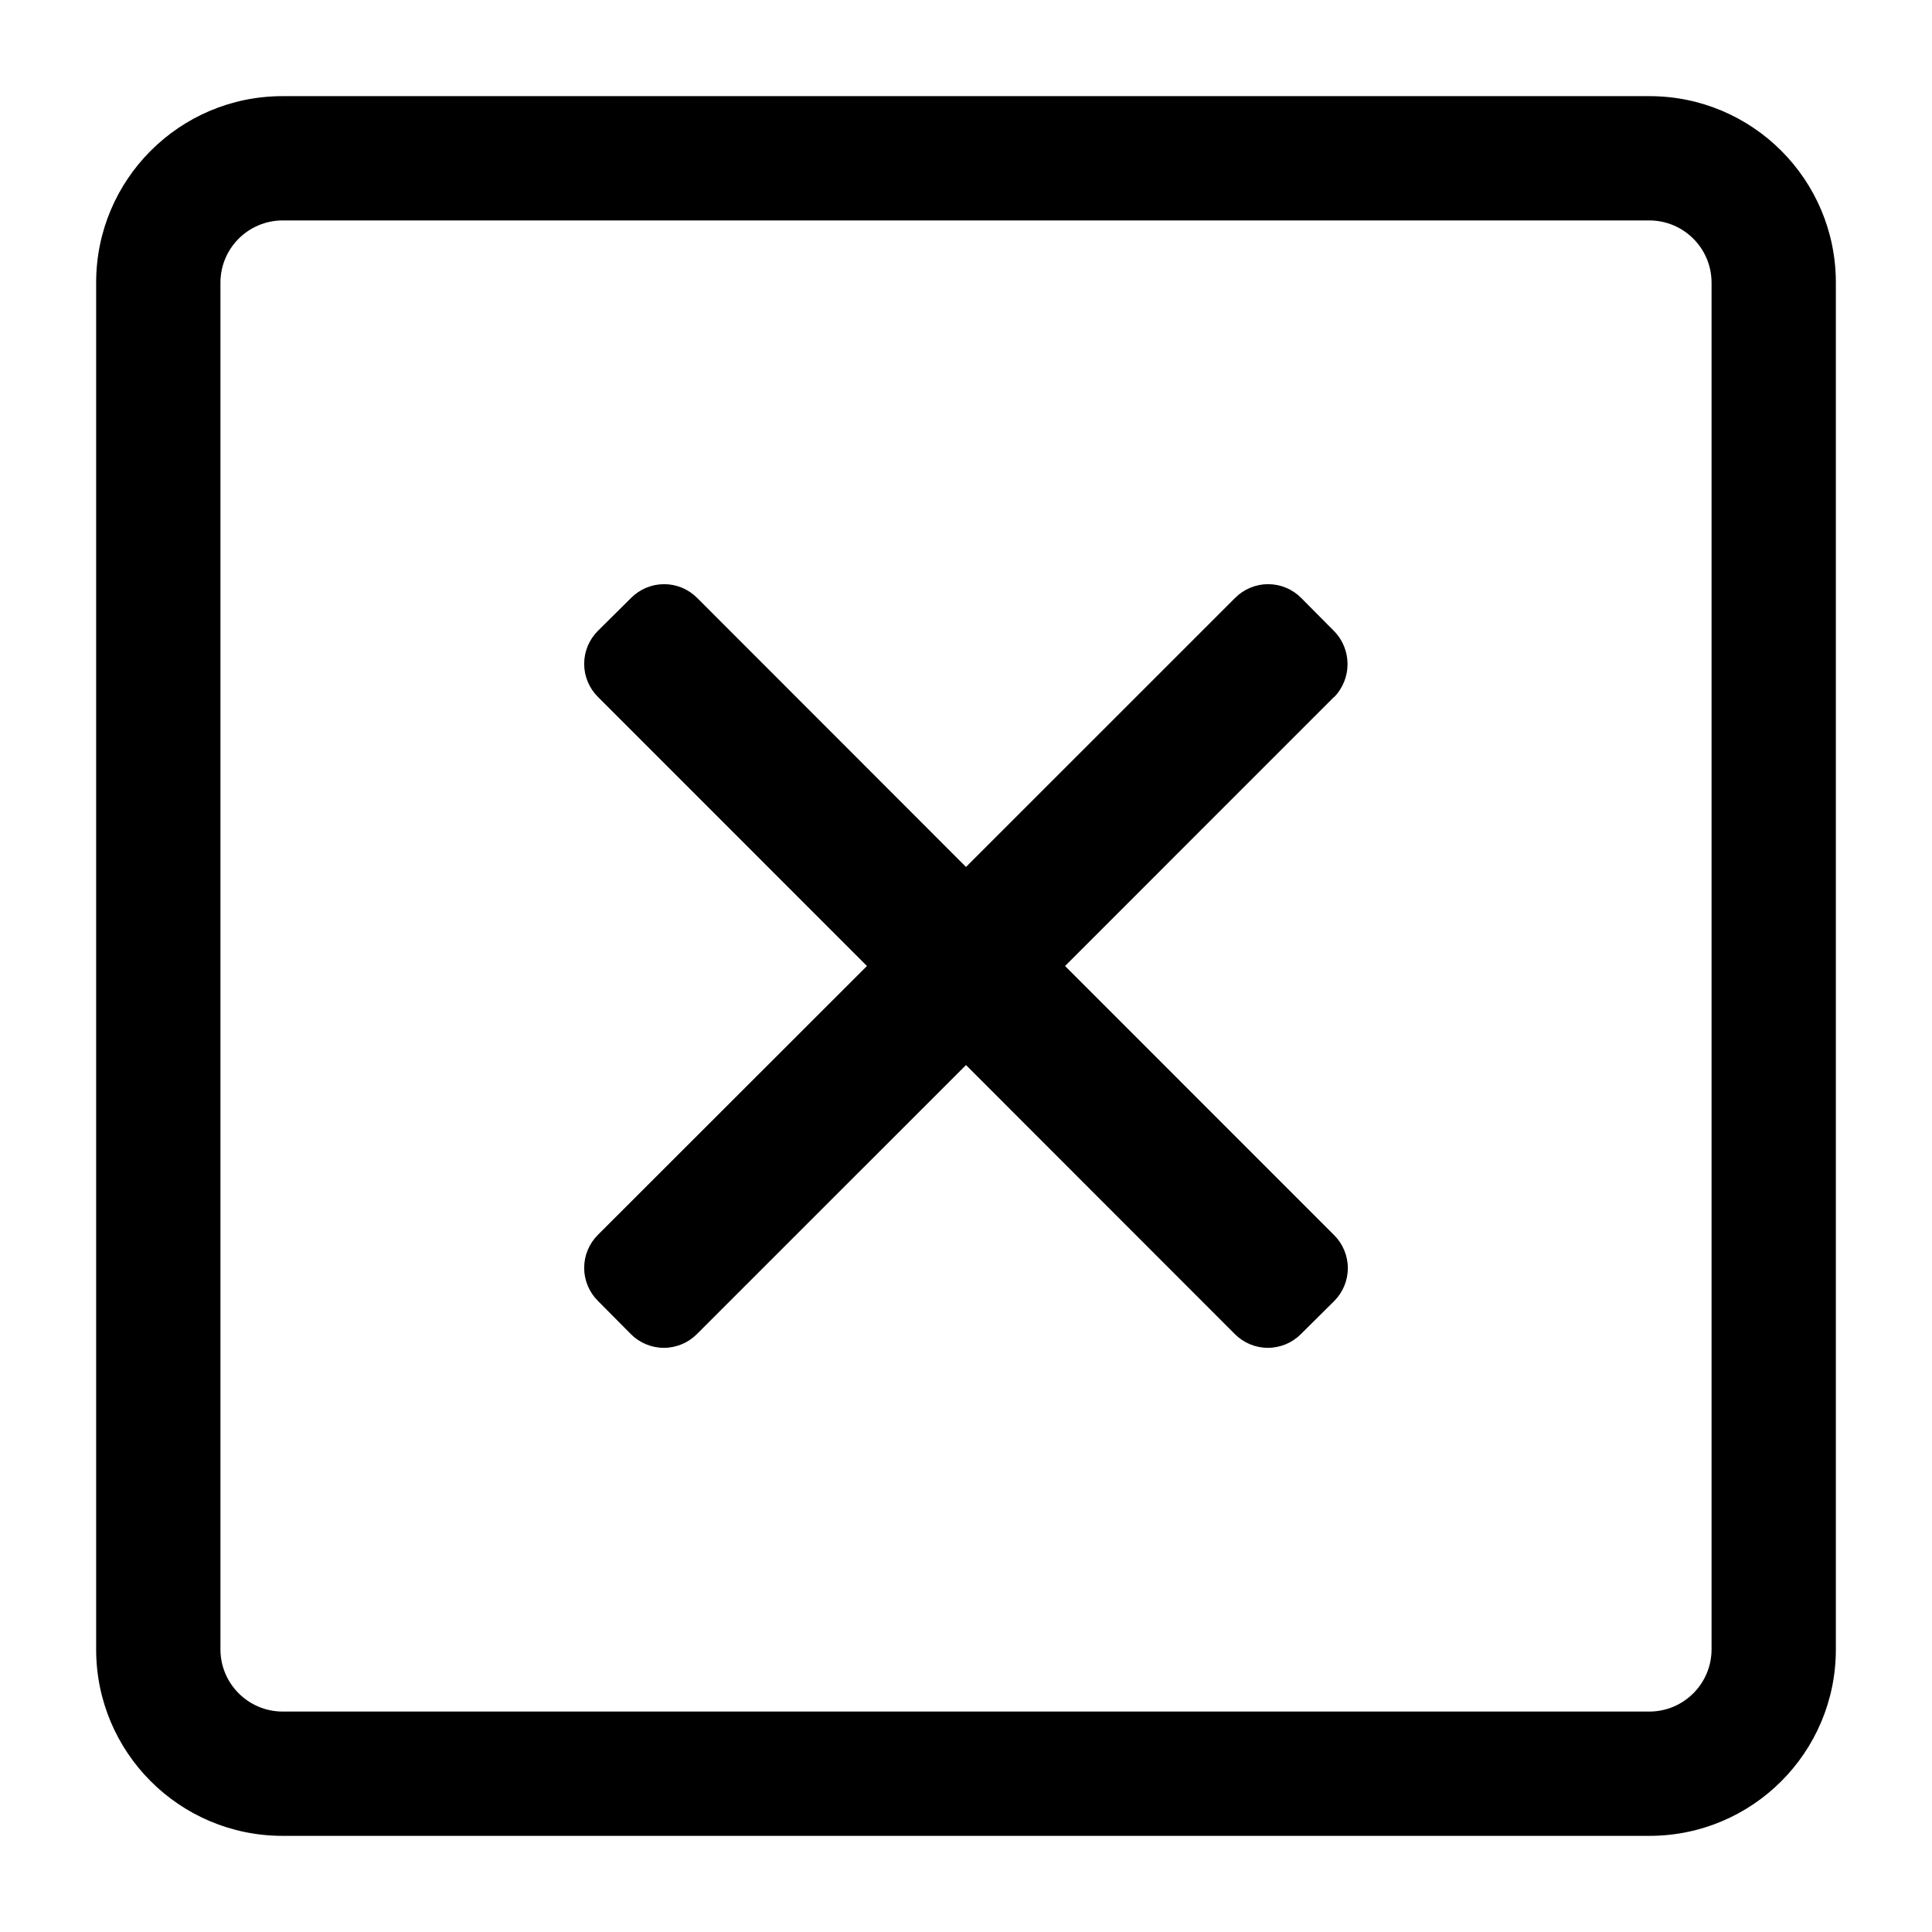
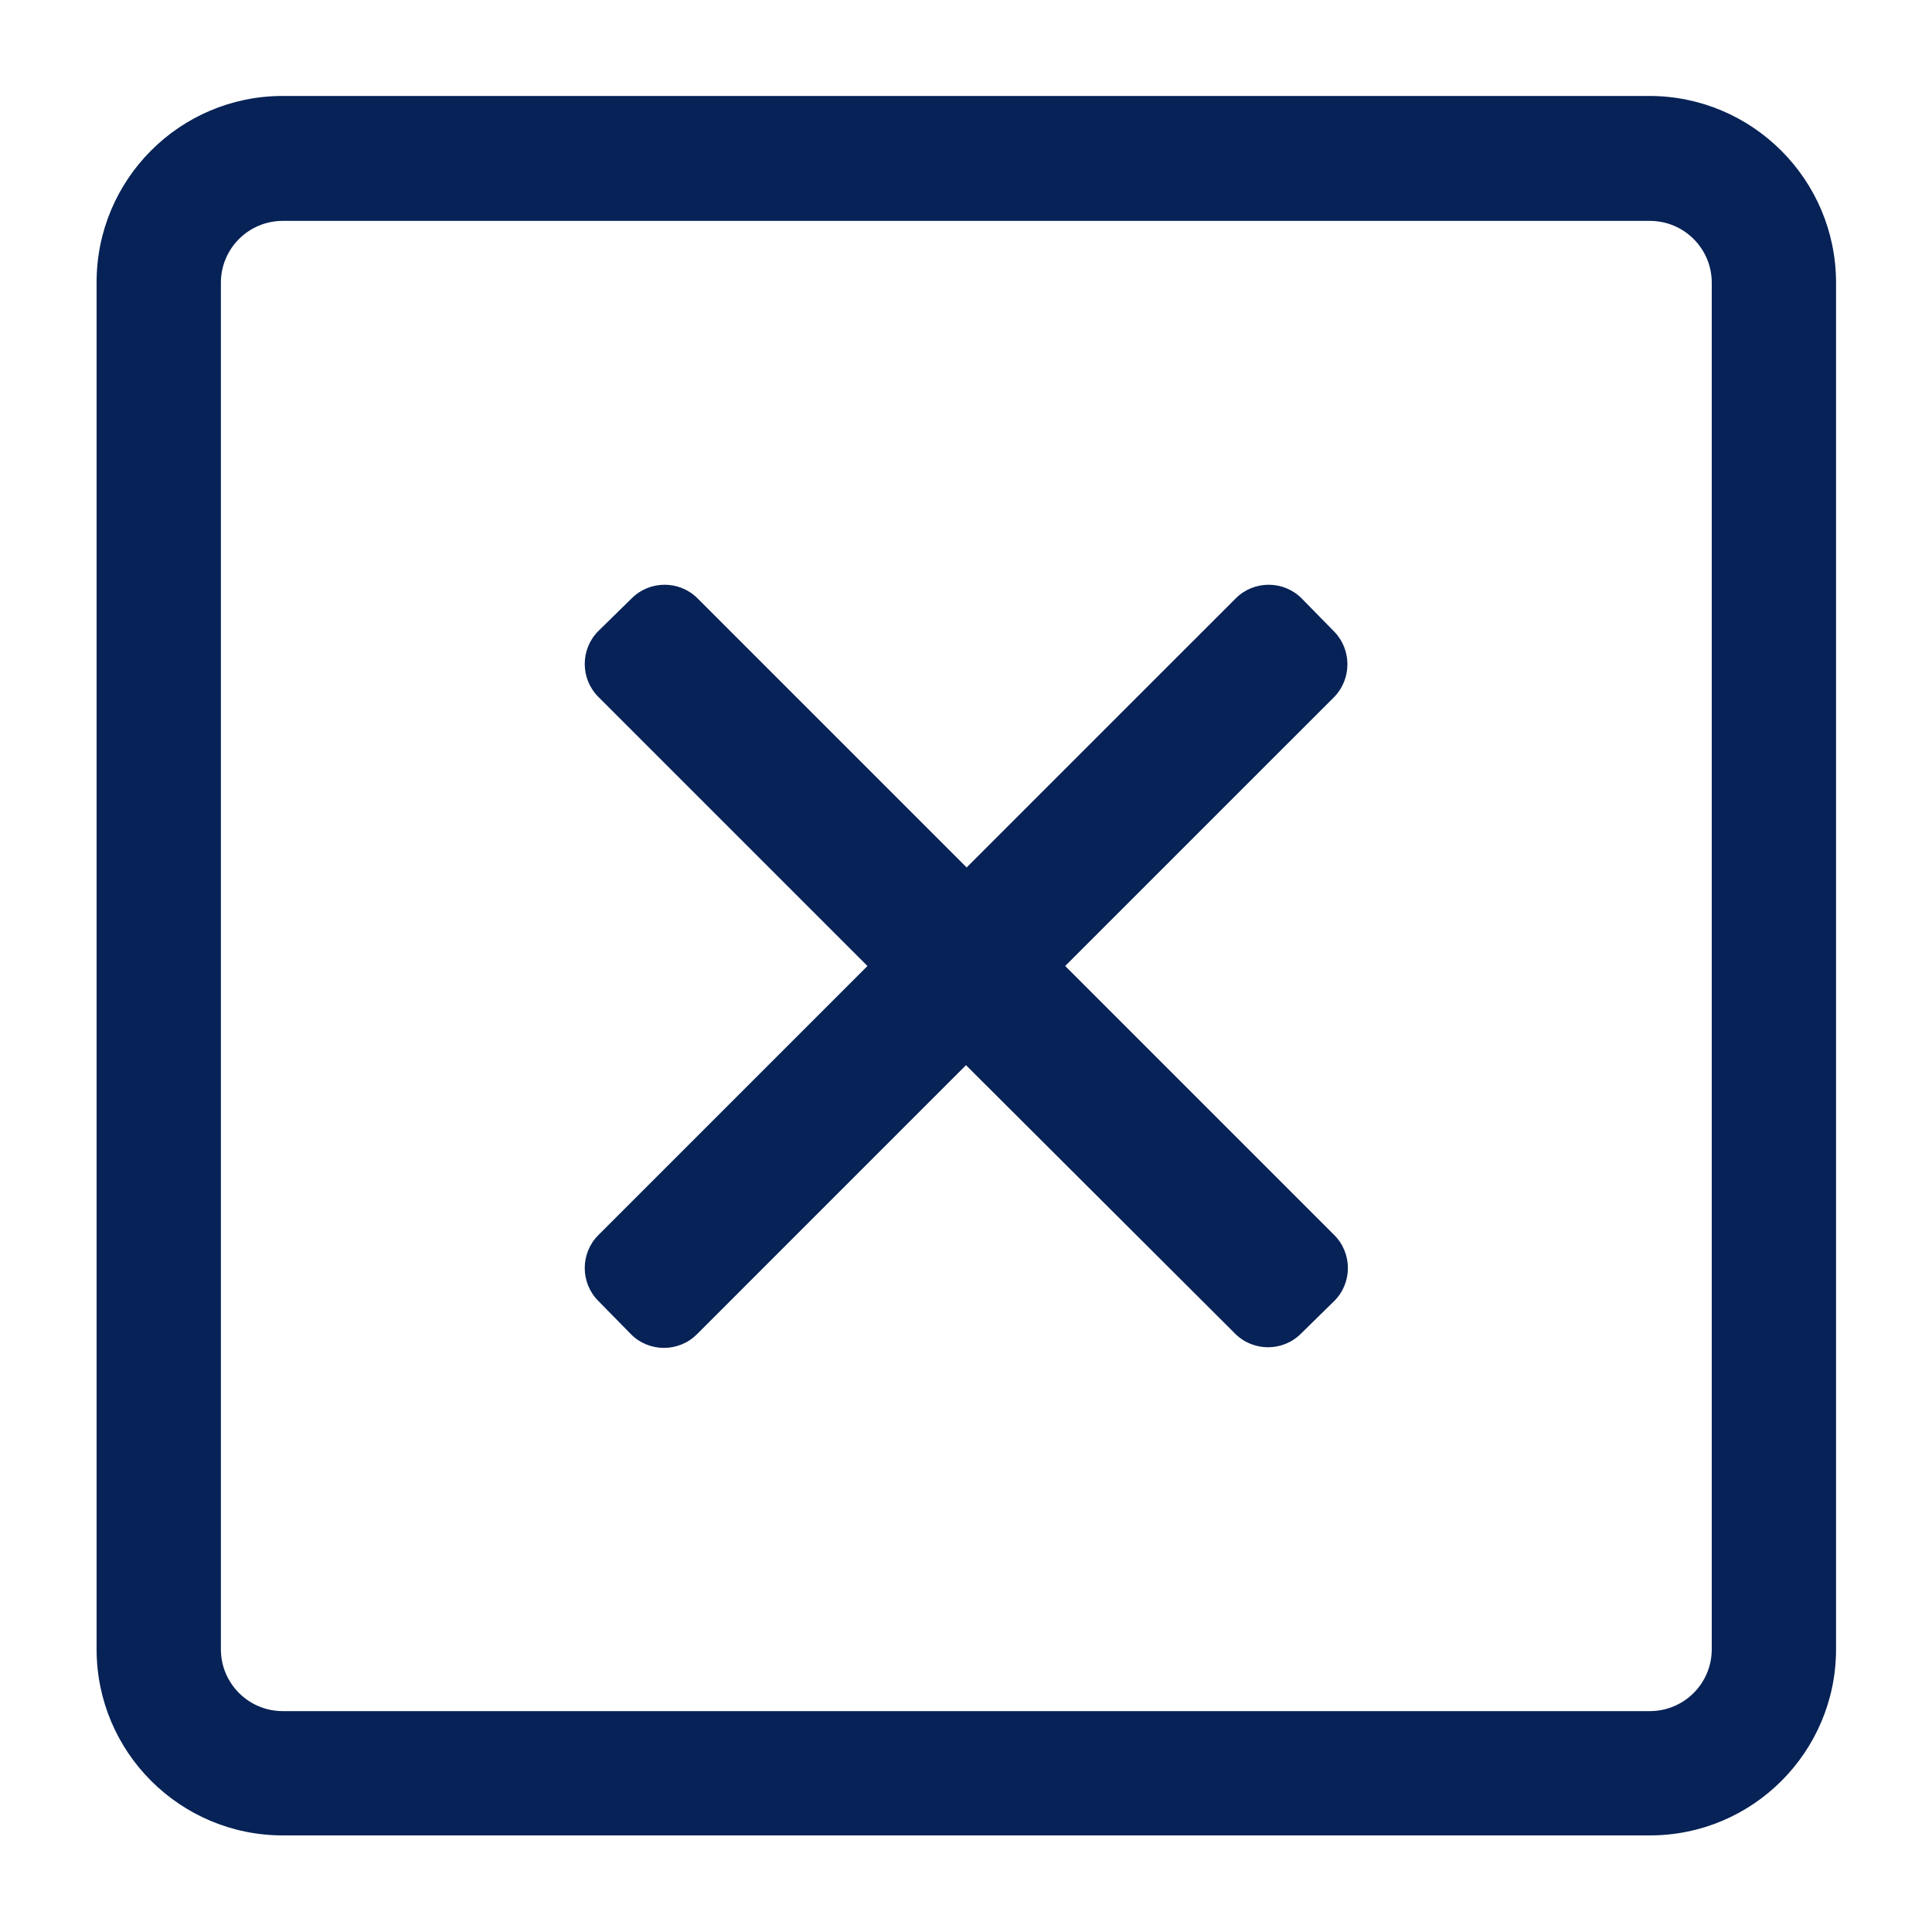
- <svg xmlns="http://www.w3.org/2000/svg" id="Layer_1" data-name="Layer 1" viewBox="0 0 300 300">
-   <path d="M256.13,14.93H43.87A28.94,28.94,0,0,0,14.93,43.87V256.13a28.94,28.94,0,0,0,28.94,28.94H256.13a28.94,28.94,0,0,0,28.94-28.94V43.87A28.94,28.94,0,0,0,256.13,14.93Zm9.64,241.2a9.67,9.67,0,0,1-9.64,9.64H43.87a9.67,9.67,0,0,1-9.64-9.64V43.87a9.67,9.67,0,0,1,9.64-9.64H256.13a9.67,9.67,0,0,1,9.64,9.64ZM207.16,108.21,165.38,150l41.78,41.79a7.23,7.23,0,0,1,0,10.25L202,207.16a7.23,7.23,0,0,1-10.25,0L150,165.38l-41.79,41.78a7.23,7.23,0,0,1-10.25,0L92.84,202a7.23,7.23,0,0,1,0-10.25L134.62,150,92.84,108.21a7.23,7.23,0,0,1,0-10.25L98,92.84a7.23,7.23,0,0,1,10.25,0L150,134.62l41.79-41.78a7.23,7.23,0,0,1,10.25,0L207.16,98a7.34,7.34,0,0,1,0,10.25Z" />
+ <svg xmlns="http://www.w3.org/2000/svg" version="1.1" id="Layer_1" x="0px" y="0px" viewBox="0 0 300 300" style="enable-background:new 0 0 300 300;" xml:space="preserve">
+   <style type="text/css">
+ 	.st0{fill:#062256;}
+ </style>
+   <path class="st0" d="M256.1,14.9H43.9c-16,0-28.9,13-28.9,28.9v212.3c0,16,13,28.9,28.9,28.9c0,0,0,0,0,0h212.3  c16,0,28.9-13,28.9-28.9l0,0V43.9C285.1,27.9,272.1,14.9,256.1,14.9L256.1,14.9z M265.8,256.1c0,5.3-4.3,9.6-9.6,9.6H43.9  c-5.3,0-9.6-4.3-9.6-9.6V43.9c0-5.3,4.3-9.6,9.6-9.6h212.3c5.3,0,9.6,4.3,9.6,9.6V256.1z M207.2,108.2L165.4,150l41.8,41.8  c2.8,2.8,2.8,7.4,0,10.2c0,0,0,0,0,0l-5.2,5.1c-2.8,2.8-7.4,2.8-10.2,0c0,0,0,0,0,0L150,165.4l-41.8,41.8c-2.8,2.8-7.4,2.8-10.2,0  c0,0,0,0,0,0l-5.1-5.2c-2.8-2.8-2.8-7.4,0-10.2c0,0,0,0,0,0l41.8-41.8l-41.8-41.8c-2.8-2.8-2.8-7.4,0-10.2c0,0,0,0,0,0l5.2-5.1  c2.8-2.8,7.4-2.8,10.2,0c0,0,0,0,0,0l41.8,41.8l41.8-41.8c2.8-2.8,7.4-2.8,10.2,0c0,0,0,0,0,0l5.1,5.2  C209.9,100.9,209.9,105.4,207.2,108.2L207.2,108.2z" />
</svg>
